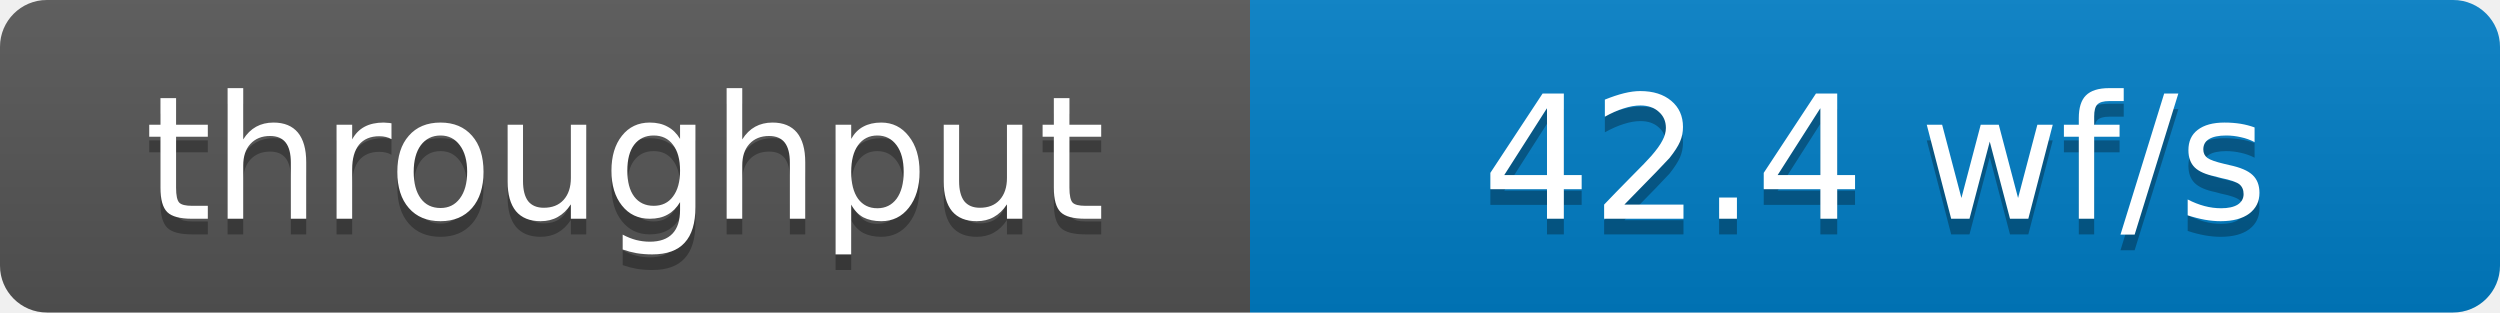
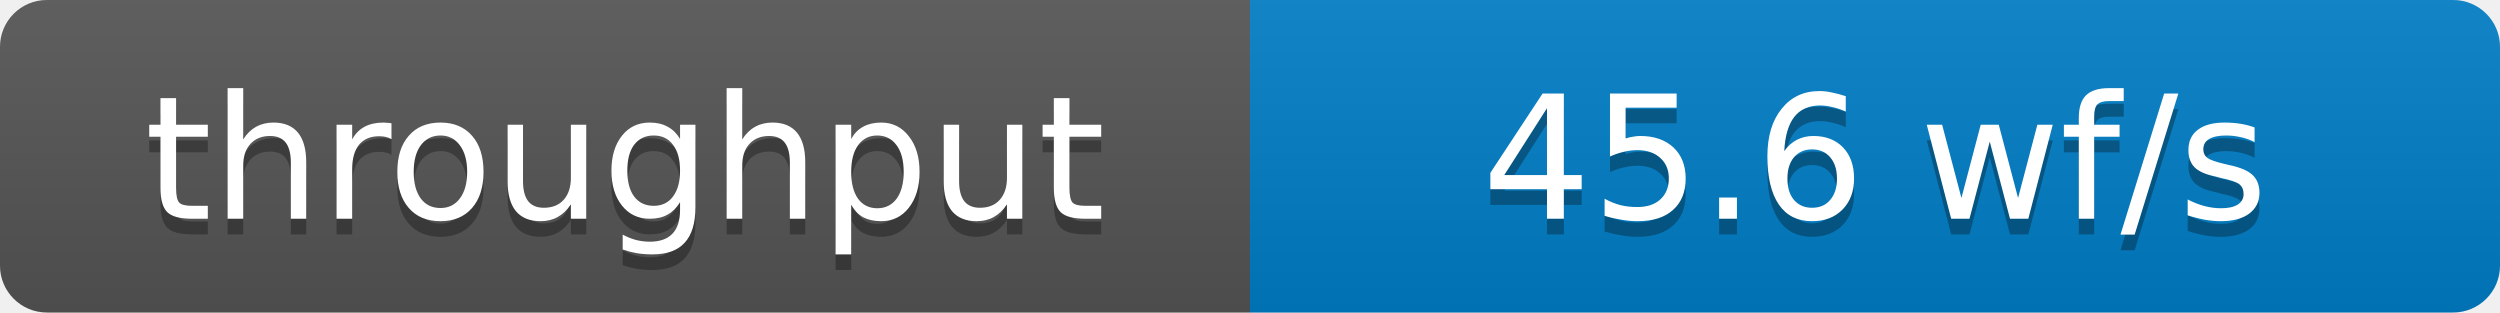
- <svg xmlns="http://www.w3.org/2000/svg" width="160" height="20" role="img" aria-label="throughput: 42.4 wf/s">
+ <svg xmlns="http://www.w3.org/2000/svg" width="160" height="20" role="img" aria-label="throughput: 45.6 wf/s">
  <defs>
    <clipPath id="round">
      <rect width="160" height="20" rx="3" fill="#fff" />
    </clipPath>
    <linearGradient id="shade" x2="0" y2="100%">
      <stop offset="0" stop-color="#bbb" stop-opacity=".1" />
      <stop offset="1" stop-opacity=".1" />
    </linearGradient>
  </defs>
  <g clip-path="url(#round)">
    <rect width="80" height="20" fill="#555" />
    <rect x="80" width="80" height="20" fill="#007ec6" />
    <rect width="160" height="20" fill="url(#shade)" />
  </g>
  <g fill="#fff" text-anchor="middle" font-family="Verdana,Geneva,DejaVu Sans,sans-serif" font-size="11">
    <text x="40" y="15" fill="#010101" fill-opacity=".3">throughput</text>
    <text x="40" y="14">throughput</text>
-     <text x="120" y="15" fill="#010101" fill-opacity=".3">42.4 wf/s</text>
-     <text x="120" y="14">42.4 wf/s</text>
+     <text x="120" y="15" fill="#010101" fill-opacity=".3">45.6 wf/s</text>
+     <text x="120" y="14">45.6 wf/s</text>
  </g>
</svg>
